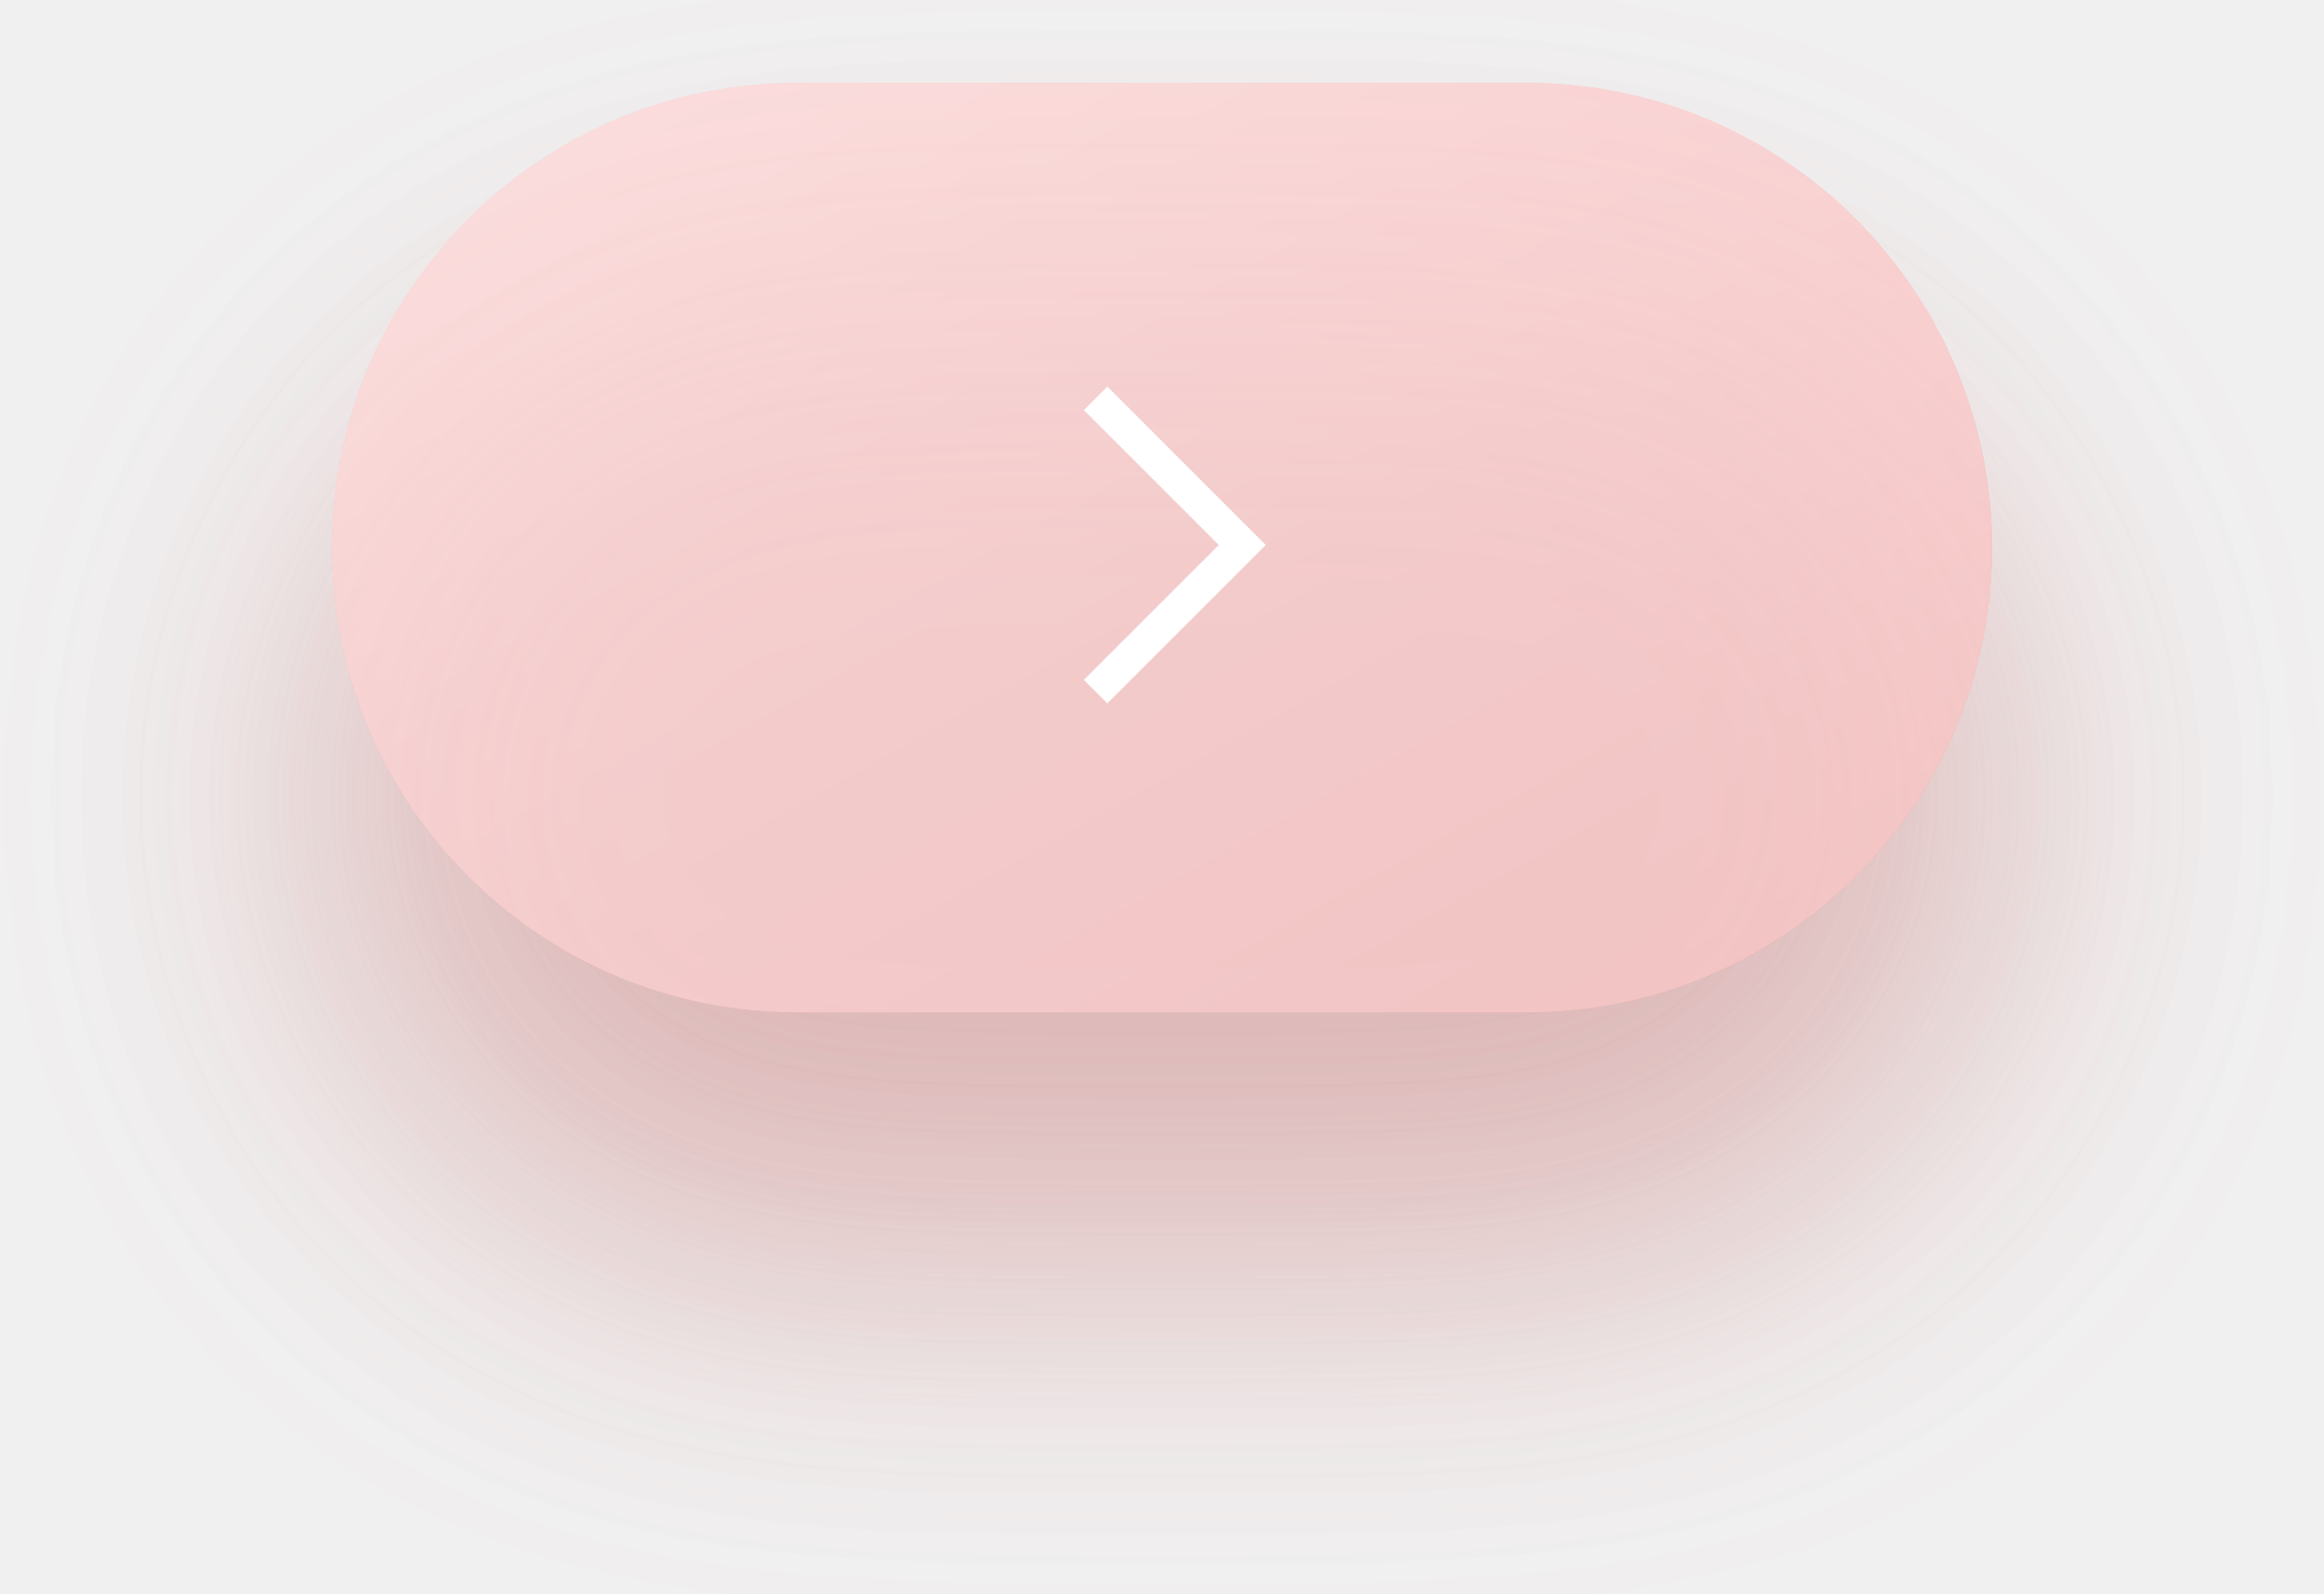
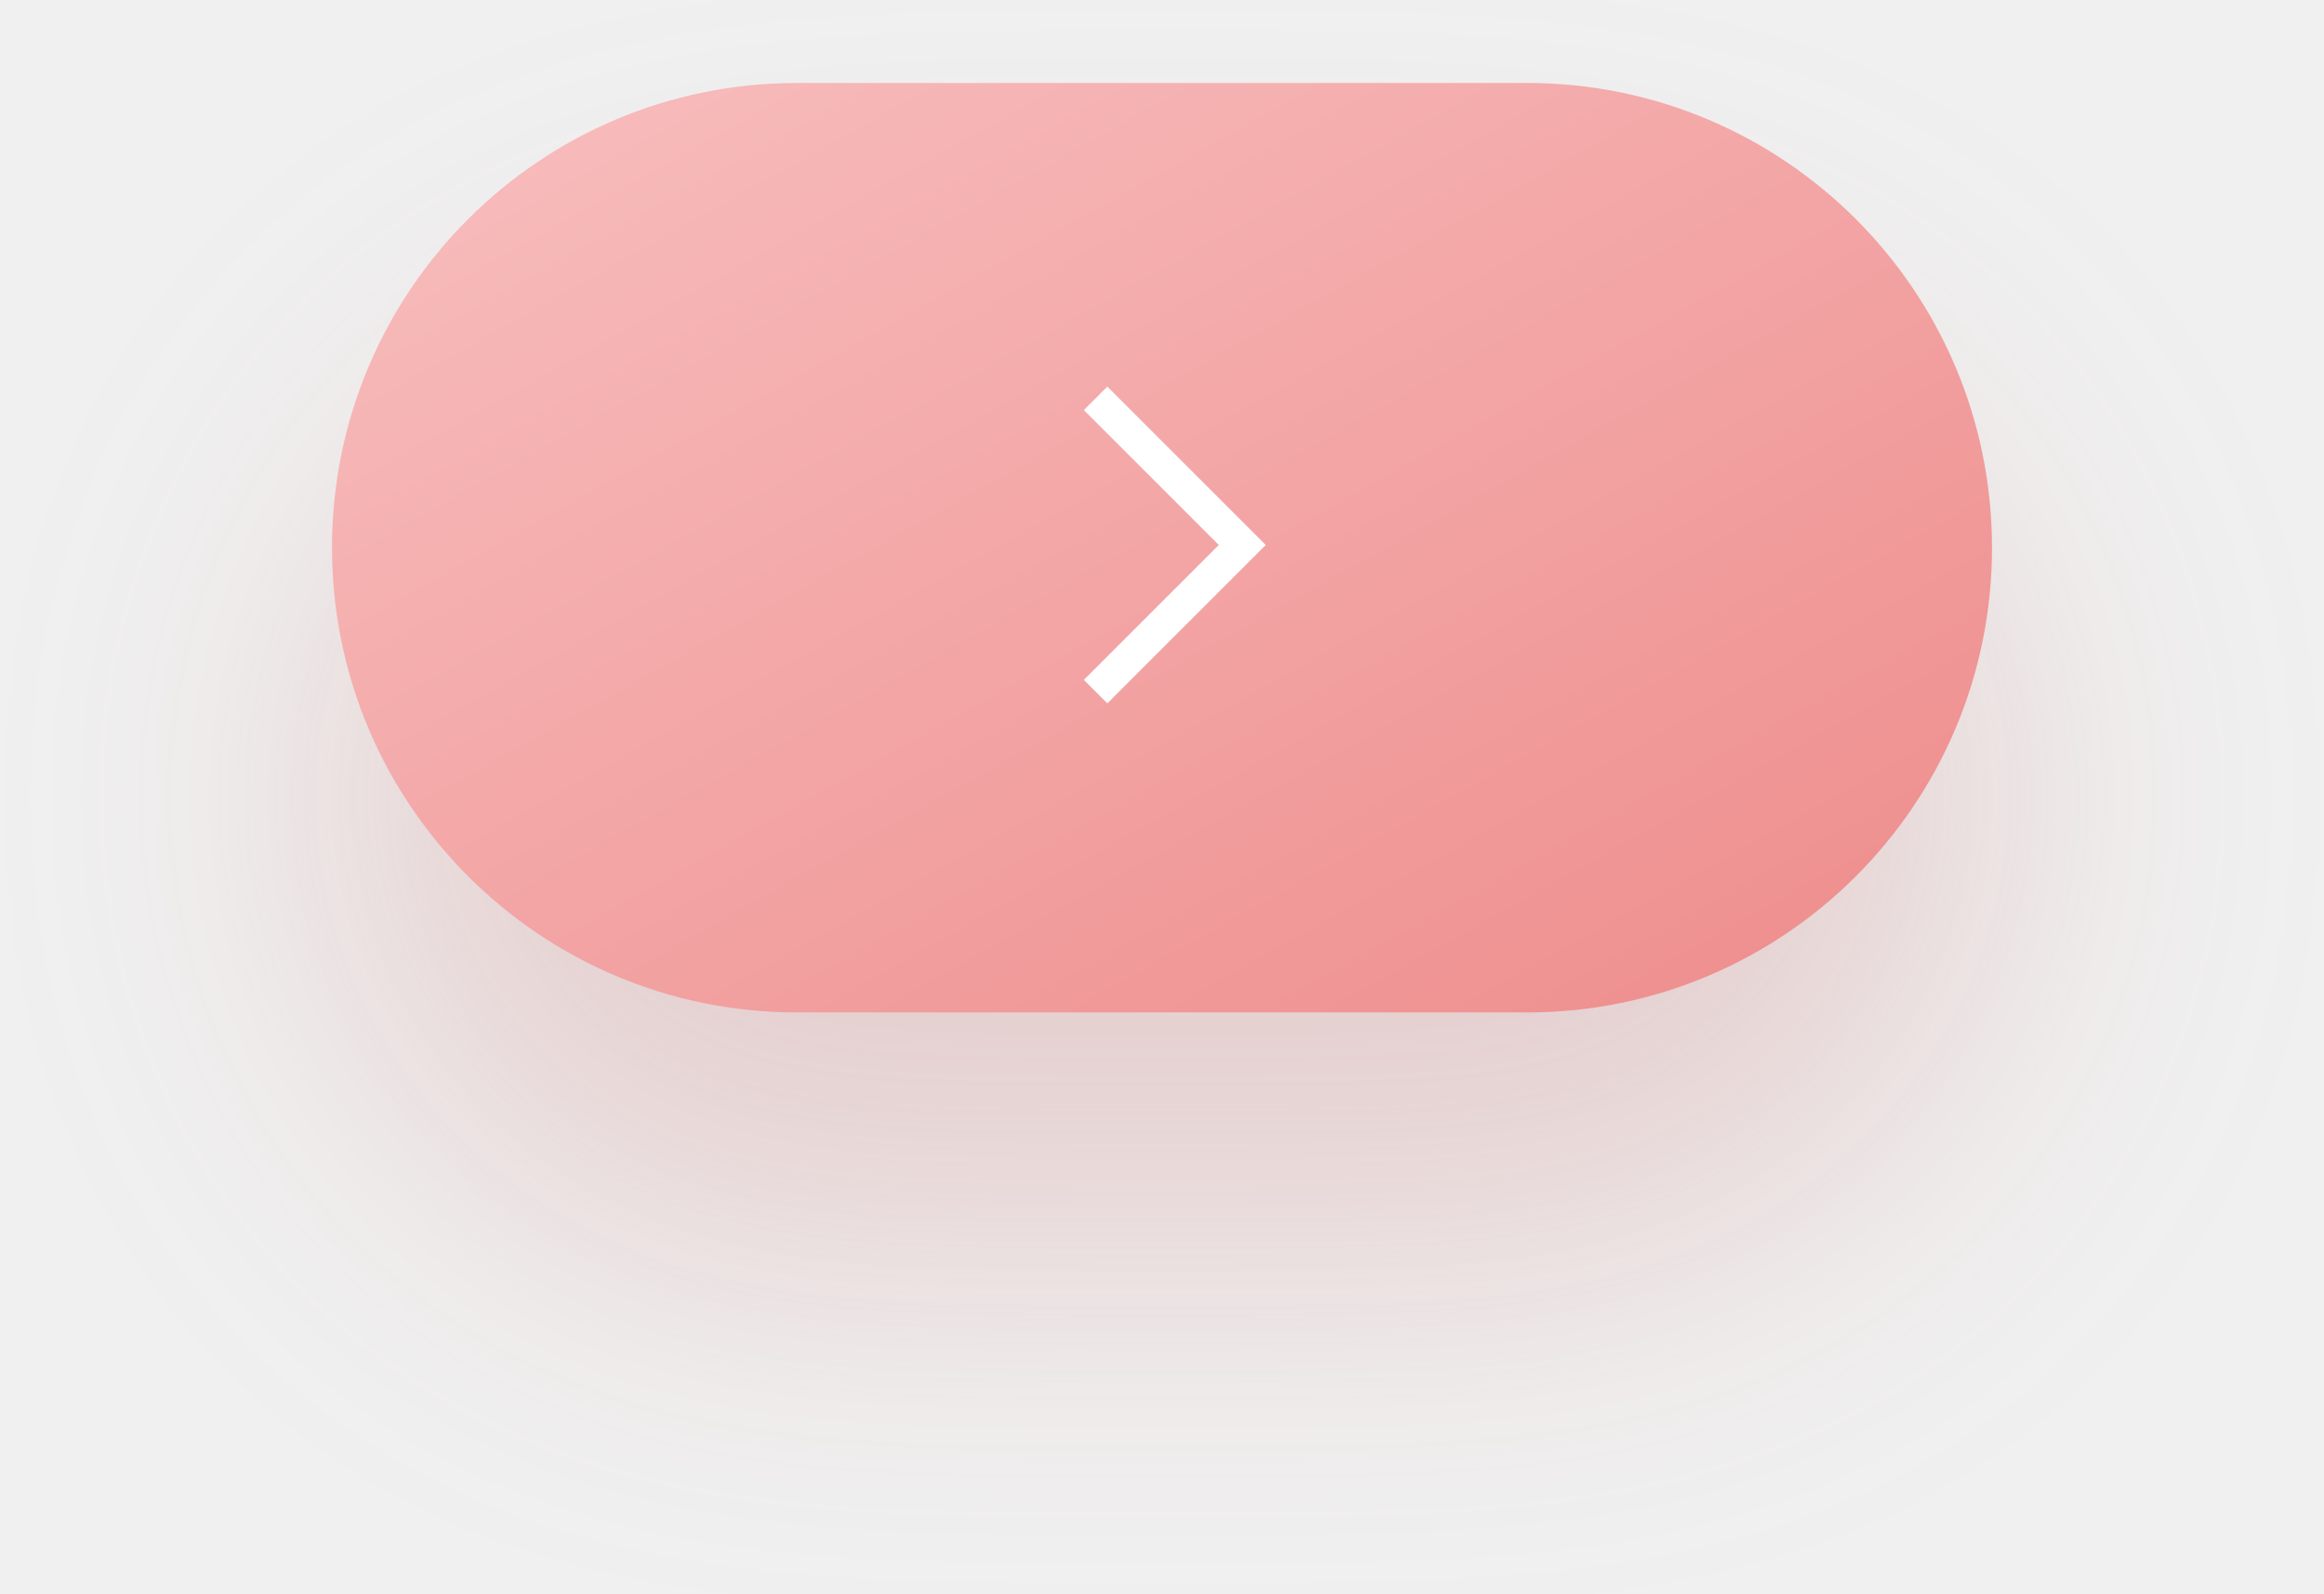
<svg xmlns="http://www.w3.org/2000/svg" width="140" height="96" viewBox="0 0 140 96" fill="none">
-   <g filter="url(#filter0_d_0_118)">
-     <rect x="20" y="5" width="100" height="56" rx="28" fill="url(#paint0_linear_0_118)" />
-   </g>
-   <g filter="url(#filter1_d_0_118)">
-     <rect x="20" y="5" width="100" height="56" rx="28" fill="white" fill-opacity="0.5" />
+   <g filter="url(#filter0_d_0_200)">
+     <rect x="20" y="5" width="100" height="56" rx="28" fill="url(#paint0_linear_0_200)" />
  </g>
  <path d="M66 24L74.836 32.836L66 41.671" stroke="white" stroke-width="2" />
  <defs>
-     <filter id="filter0_d_0_118" x="0" y="0" width="140" height="96" filterUnits="userSpaceOnUse" color-interpolation-filters="sRGB">
+     <filter id="filter0_d_0_200" x="0" y="0" width="140" height="96" filterUnits="userSpaceOnUse" color-interpolation-filters="sRGB">
      <feFlood flood-opacity="0" result="BackgroundImageFix" />
      <feColorMatrix in="SourceAlpha" type="matrix" values="0 0 0 0 0 0 0 0 0 0 0 0 0 0 0 0 0 0 127 0" result="hardAlpha" />
      <feOffset dy="15" />
      <feGaussianBlur stdDeviation="10" />
      <feColorMatrix type="matrix" values="0 0 0 0 0.775 0 0 0 0 0.43 0 0 0 0 0.43 0 0 0 0.248 0" />
-       <feBlend mode="normal" in2="BackgroundImageFix" result="effect1_dropShadow_0_118" />
-       <feBlend mode="normal" in="SourceGraphic" in2="effect1_dropShadow_0_118" result="shape" />
+       <feBlend mode="normal" in2="BackgroundImageFix" result="effect1_dropShadow_0_200" />
+       <feBlend mode="normal" in="SourceGraphic" in2="effect1_dropShadow_0_200" result="shape" />
    </filter>
-     <filter id="filter1_d_0_118" x="0" y="0" width="140" height="96" filterUnits="userSpaceOnUse" color-interpolation-filters="sRGB">
-       <feFlood flood-opacity="0" result="BackgroundImageFix" />
-       <feColorMatrix in="SourceAlpha" type="matrix" values="0 0 0 0 0 0 0 0 0 0 0 0 0 0 0 0 0 0 127 0" result="hardAlpha" />
-       <feOffset dy="15" />
-       <feGaussianBlur stdDeviation="10" />
-       <feColorMatrix type="matrix" values="0 0 0 0 0.775 0 0 0 0 0.43 0 0 0 0 0.43 0 0 0 0.248 0" />
-       <feBlend mode="normal" in2="BackgroundImageFix" result="effect1_dropShadow_0_118" />
-       <feBlend mode="normal" in="SourceGraphic" in2="effect1_dropShadow_0_118" result="shape" />
-     </filter>
-     <linearGradient id="paint0_linear_0_118" x1="-30" y1="33" x2="17.747" y2="118.262" gradientUnits="userSpaceOnUse">
+     <linearGradient id="paint0_linear_0_200" x1="-30" y1="33" x2="17.747" y2="118.262" gradientUnits="userSpaceOnUse">
      <stop stop-color="#F8BFBF" />
      <stop offset="1" stop-color="#EE8B8B" />
    </linearGradient>
  </defs>
</svg>
